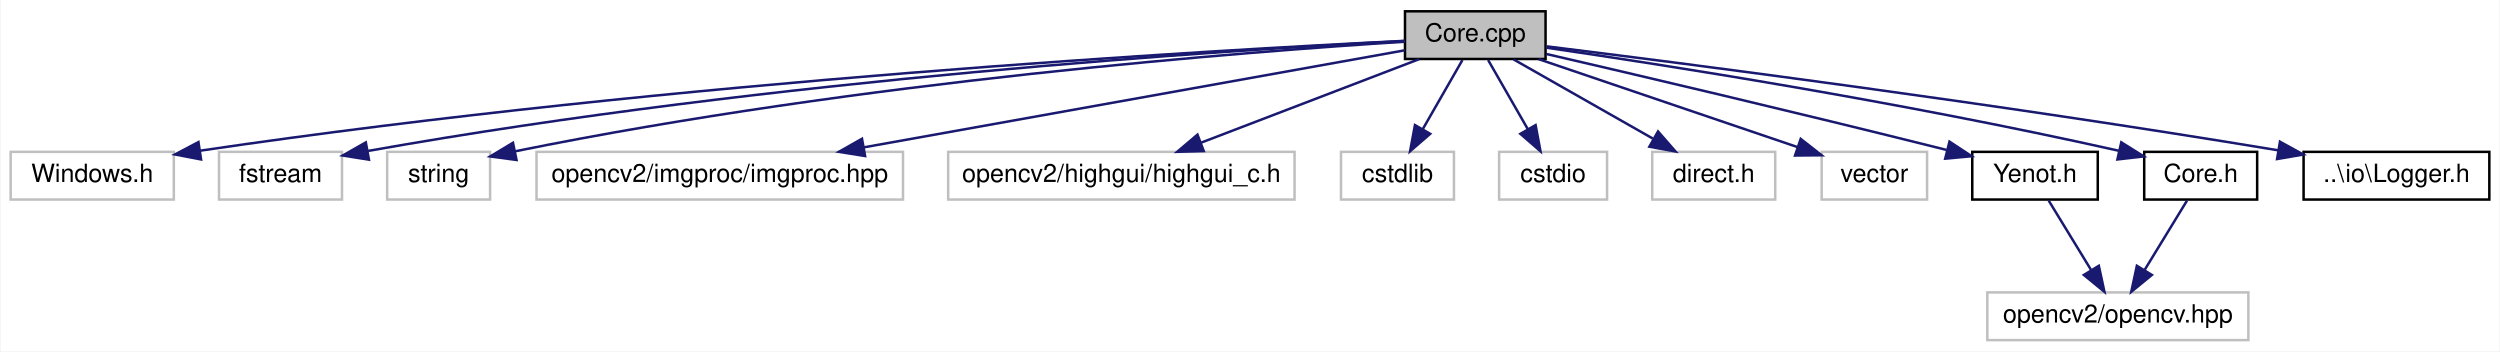
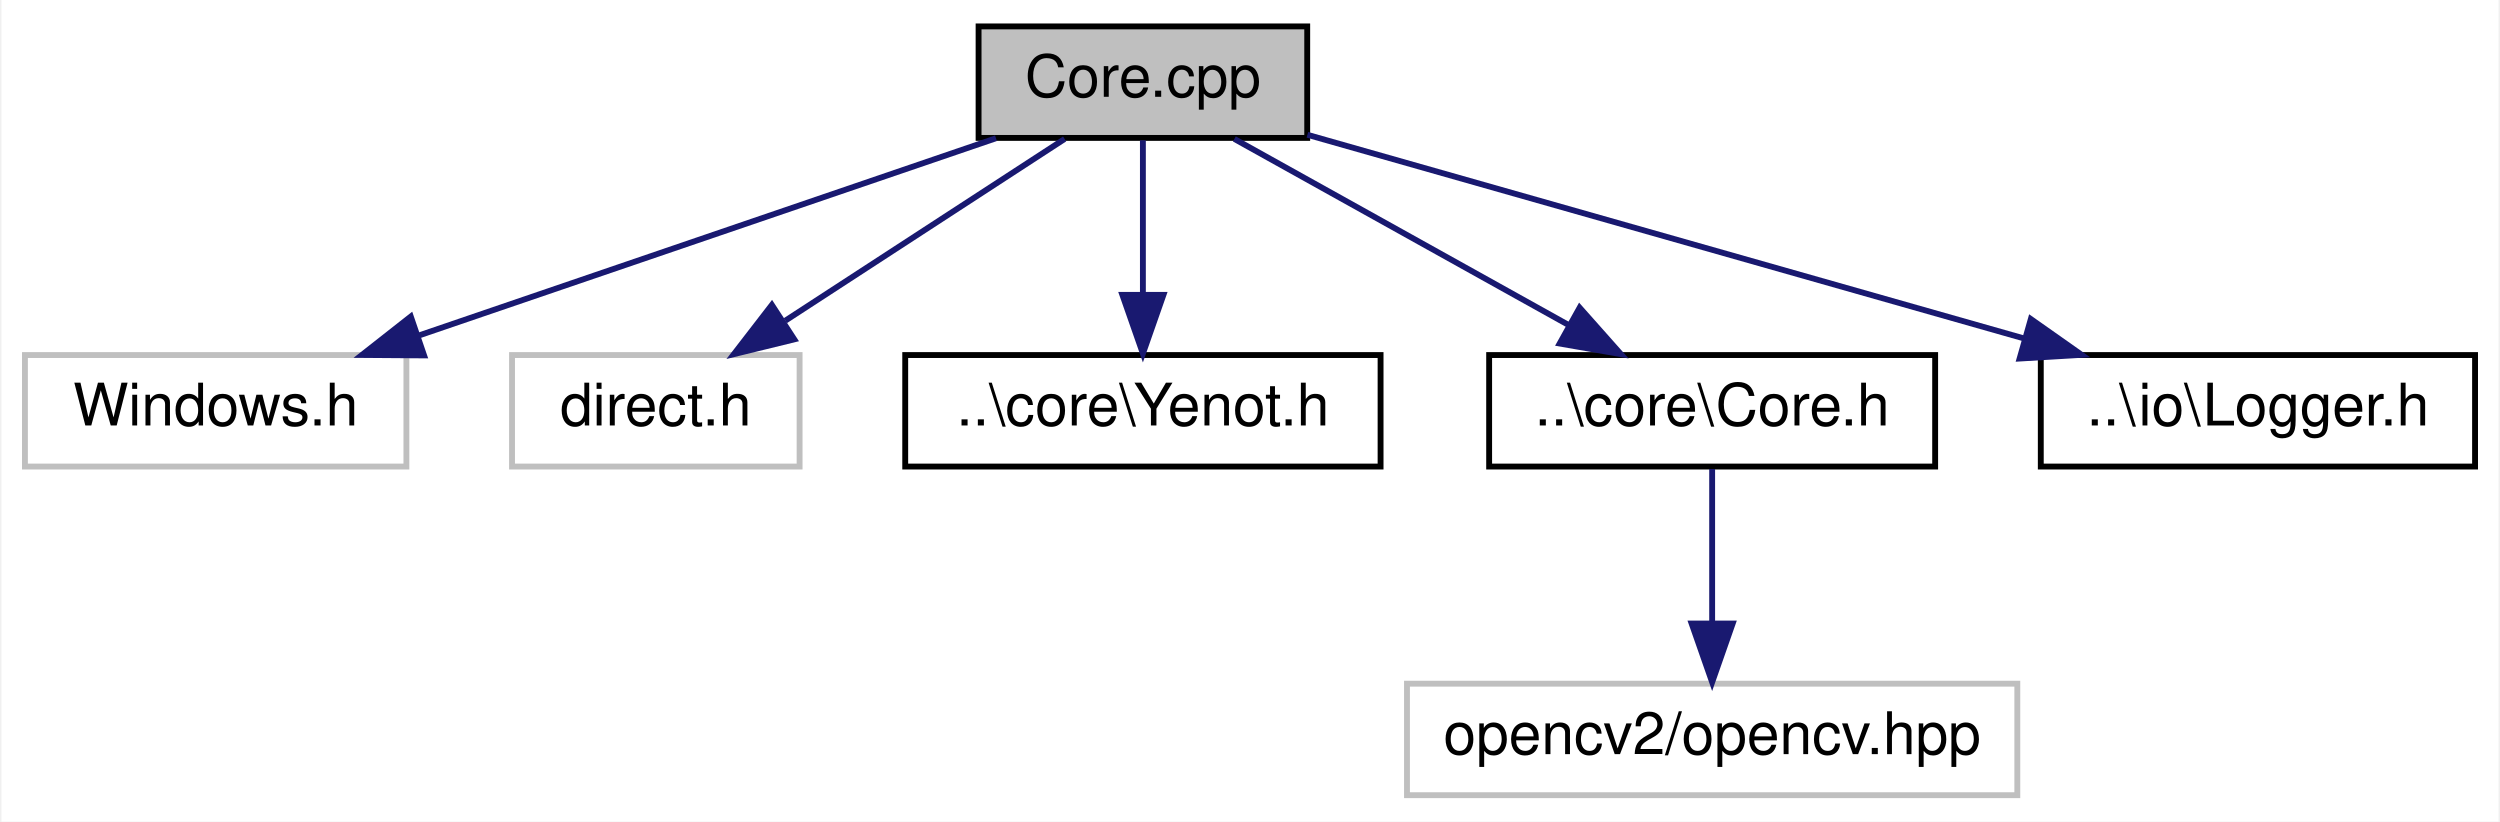
- <svg xmlns="http://www.w3.org/2000/svg" xmlns:xlink="http://www.w3.org/1999/xlink" width="996pt" height="140pt" viewBox="0.00 0.00 995.50 140.00">
+ <svg xmlns="http://www.w3.org/2000/svg" xmlns:xlink="http://www.w3.org/1999/xlink" width="426pt" height="140pt" viewBox="0.00 0.00 425.50 140.00">
  <g id="graph0" class="graph" transform="scale(1 1) rotate(0) translate(4 136)">
-     <polygon fill="white" stroke="none" points="-4,4 -4,-136 991.5,-136 991.5,4 -4,4" />
+     <polygon fill="white" stroke="none" points="-4,4 -4,-136 421.5,-136 421.5,4 -4,4" />
    <g id="node1" class="node">
-       <polygon fill="#bfbfbf" stroke="black" points="555.5,-112.5 555.5,-131.5 611.5,-131.5 611.5,-112.5 555.5,-112.5" />
-       <text text-anchor="middle" x="583.5" y="-119.5" font-family="Helvetica,sans-Serif" font-size="10.00">Core.cpp</text>
+       <polygon fill="#bfbfbf" stroke="black" points="162.5,-112.5 162.5,-131.5 218.5,-131.5 218.5,-112.5 162.5,-112.5" />
+       <text text-anchor="middle" x="190.5" y="-119.5" font-family="Helvetica,sans-Serif" font-size="10.00">Core.cpp</text>
    </g>
    <g id="node2" class="node">
      <polygon fill="white" stroke="#bfbfbf" points="0,-56.5 0,-75.5 65,-75.5 65,-56.5 0,-56.5" />
      <text text-anchor="middle" x="32.5" y="-63.5" font-family="Helvetica,sans-Serif" font-size="10.00">Windows.h</text>
    </g>
    <g id="edge1" class="edge">
-       <path fill="none" stroke="midnightblue" d="M555.493,-119.735C479.764,-116.058 264.49,-103.913 75.56,-75.975" />
-       <polygon fill="midnightblue" stroke="midnightblue" points="75.853,-72.48 65.445,-74.46 74.816,-79.402 75.853,-72.48" />
+       <path fill="none" stroke="midnightblue" d="M165.464,-112.444C138.884,-103.359 96.691,-88.939 66.977,-78.783" />
+       <polygon fill="midnightblue" stroke="midnightblue" points="68.013,-75.439 57.418,-75.516 65.749,-82.062 68.013,-75.439" />
    </g>
    <g id="node3" class="node">
      <polygon fill="white" stroke="#bfbfbf" points="83,-56.5 83,-75.5 132,-75.5 132,-56.5 83,-56.5" />
-       <text text-anchor="middle" x="107.5" y="-63.5" font-family="Helvetica,sans-Serif" font-size="10.00">fstream</text>
+       <text text-anchor="middle" x="107.5" y="-63.5" font-family="Helvetica,sans-Serif" font-size="10.00">direct.h</text>
    </g>
    <g id="edge2" class="edge">
-       <path fill="none" stroke="midnightblue" d="M555.36,-119.673C486.506,-116.102 303.998,-104.67 142.402,-75.873" />
-       <polygon fill="midnightblue" stroke="midnightblue" points="142.744,-72.379 132.281,-74.042 141.498,-79.267 142.744,-72.379" />
+       <path fill="none" stroke="midnightblue" d="M177.165,-112.324C164.338,-103.979 144.715,-91.212 129.56,-81.352" />
+       <polygon fill="midnightblue" stroke="midnightblue" points="131.093,-78.174 120.802,-75.654 127.276,-84.042 131.093,-78.174" />
    </g>
    <g id="node4" class="node">
-       <polygon fill="white" stroke="#bfbfbf" points="150,-56.5 150,-75.5 191,-75.5 191,-56.5 150,-56.5" />
-       <text text-anchor="middle" x="170.5" y="-63.5" font-family="Helvetica,sans-Serif" font-size="10.00">string</text>
-     </g>
-     <g id="edge3" class="edge">
-       <path fill="none" stroke="midnightblue" d="M555.359,-119.38C493.123,-115.44 339.066,-103.721 200.951,-75.72" />
-       <polygon fill="midnightblue" stroke="midnightblue" points="201.536,-72.267 191.036,-73.676 200.123,-79.123 201.536,-72.267" />
-     </g>
-     <g id="node5" class="node">
-       <polygon fill="white" stroke="#bfbfbf" points="209.5,-56.5 209.5,-75.5 355.5,-75.5 355.5,-56.5 209.5,-56.5" />
-       <text text-anchor="middle" x="282.5" y="-63.5" font-family="Helvetica,sans-Serif" font-size="10.00">opencv2/imgproc/imgproc.hpp</text>
-     </g>
-     <g id="edge4" class="edge">
-       <path fill="none" stroke="midnightblue" d="M555.453,-115.968C506.482,-107.183 404.463,-88.88 339.962,-77.309" />
-       <polygon fill="midnightblue" stroke="midnightblue" points="340.407,-73.833 329.946,-75.512 339.171,-80.723 340.407,-73.833" />
-     </g>
-     <g id="node6" class="node">
-       <polygon fill="white" stroke="#bfbfbf" points="373.5,-56.5 373.5,-75.5 511.5,-75.5 511.5,-56.5 373.5,-56.5" />
-       <text text-anchor="middle" x="442.5" y="-63.5" font-family="Helvetica,sans-Serif" font-size="10.00">opencv2/highgui/highgui_c.h</text>
-     </g>
-     <g id="edge5" class="edge">
-       <path fill="none" stroke="midnightblue" d="M561.158,-112.444C537.747,-103.478 500.764,-89.314 474.31,-79.183" />
-       <polygon fill="midnightblue" stroke="midnightblue" points="475.328,-75.825 464.737,-75.516 472.824,-82.362 475.328,-75.825" />
-     </g>
-     <g id="node7" class="node">
-       <polygon fill="white" stroke="#bfbfbf" points="530,-56.5 530,-75.5 575,-75.5 575,-56.5 530,-56.5" />
-       <text text-anchor="middle" x="552.5" y="-63.5" font-family="Helvetica,sans-Serif" font-size="10.00">cstdlib</text>
-     </g>
-     <g id="edge6" class="edge">
-       <path fill="none" stroke="midnightblue" d="M578.381,-112.083C574.092,-104.613 567.842,-93.724 562.558,-84.52" />
-       <polygon fill="midnightblue" stroke="midnightblue" points="565.538,-82.681 557.524,-75.751 559.467,-86.166 565.538,-82.681" />
-     </g>
-     <g id="node8" class="node">
-       <polygon fill="white" stroke="#bfbfbf" points="593,-56.5 593,-75.5 636,-75.5 636,-56.5 593,-56.5" />
-       <text text-anchor="middle" x="614.5" y="-63.5" font-family="Helvetica,sans-Serif" font-size="10.00">cstdio</text>
-     </g>
-     <g id="edge7" class="edge">
-       <path fill="none" stroke="midnightblue" d="M588.619,-112.083C592.908,-104.613 599.158,-93.724 604.442,-84.52" />
-       <polygon fill="midnightblue" stroke="midnightblue" points="607.533,-86.166 609.476,-75.751 601.462,-82.681 607.533,-86.166" />
-     </g>
-     <g id="node9" class="node">
-       <polygon fill="white" stroke="#bfbfbf" points="654,-56.5 654,-75.5 703,-75.5 703,-56.5 654,-56.5" />
-       <text text-anchor="middle" x="678.5" y="-63.5" font-family="Helvetica,sans-Serif" font-size="10.00">direct.h</text>
-     </g>
-     <g id="edge8" class="edge">
-       <path fill="none" stroke="midnightblue" d="M598.763,-112.324C613.721,-103.822 636.755,-90.729 654.227,-80.797" />
-       <polygon fill="midnightblue" stroke="midnightblue" points="656.31,-83.639 663.274,-75.654 652.851,-77.553 656.31,-83.639" />
-     </g>
-     <g id="node10" class="node">
-       <polygon fill="white" stroke="#bfbfbf" points="721.5,-56.5 721.5,-75.5 763.5,-75.5 763.5,-56.5 721.5,-56.5" />
-       <text text-anchor="middle" x="742.5" y="-63.5" font-family="Helvetica,sans-Serif" font-size="10.00">vector</text>
-     </g>
-     <g id="edge9" class="edge">
-       <path fill="none" stroke="midnightblue" d="M608.694,-112.444C636.701,-102.932 681.934,-87.57 711.94,-77.379" />
-       <polygon fill="midnightblue" stroke="midnightblue" points="713.143,-80.667 721.486,-74.137 710.892,-74.039 713.143,-80.667" />
-     </g>
-     <g id="node11" class="node">
-       <g id="a_node11">
+       <g id="a_node4">
        <a xlink:href="$_yenot_8h.html" xlink:title="Заголовочный файл с пространством имён, которое хранит в себе константы. ">
-           <polygon fill="white" stroke="black" points="781.5,-56.5 781.5,-75.5 831.5,-75.5 831.5,-56.5 781.5,-56.5" />
-           <text text-anchor="middle" x="806.5" y="-63.5" font-family="Helvetica,sans-Serif" font-size="10.00">Yenot.h</text>
+           <polygon fill="white" stroke="black" points="150,-56.5 150,-75.5 231,-75.5 231,-56.5 150,-56.5" />
+           <text text-anchor="middle" x="190.5" y="-63.5" font-family="Helvetica,sans-Serif" font-size="10.00">..\core\Yenot.h</text>
        </a>
      </g>
    </g>
-     <g id="edge10" class="edge">
-       <path fill="none" stroke="midnightblue" d="M611.732,-114.51C646.844,-106.389 708.868,-91.878 771.255,-76.268" />
-       <polygon fill="midnightblue" stroke="midnightblue" points="772.421,-79.584 781.267,-73.754 770.716,-72.795 772.421,-79.584" />
+     <g id="edge3" class="edge">
+       <path fill="none" stroke="midnightblue" d="M190.5,-112.083C190.5,-105.006 190.5,-94.861 190.5,-85.987" />
+       <polygon fill="midnightblue" stroke="midnightblue" points="194,-85.751 190.5,-75.751 187,-85.751 194,-85.751" />
    </g>
-     <g id="node13" class="node">
-       <g id="a_node13">
+     <g id="node5" class="node">
+       <g id="a_node5">
        <a xlink:href="$_core_8h.html" xlink:title="Ядро проекта. Содержит все главные и вспомогательные функции для определения марки автомобиля ...">
-           <polygon fill="white" stroke="black" points="850,-56.5 850,-75.5 895,-75.5 895,-56.5 850,-56.5" />
-           <text text-anchor="middle" x="872.5" y="-63.5" font-family="Helvetica,sans-Serif" font-size="10.00">Core.h</text>
+           <polygon fill="white" stroke="black" points="249.5,-56.5 249.5,-75.5 325.5,-75.5 325.5,-56.5 249.5,-56.5" />
+           <text text-anchor="middle" x="287.5" y="-63.5" font-family="Helvetica,sans-Serif" font-size="10.00">..\core\Core.h</text>
        </a>
      </g>
    </g>
-     <g id="edge12" class="edge">
-       <path fill="none" stroke="midnightblue" d="M611.827,-116.996C657.657,-110.312 751.058,-95.841 839.88,-75.937" />
-       <polygon fill="midnightblue" stroke="midnightblue" points="840.869,-79.302 849.847,-73.676 839.32,-72.475 840.869,-79.302" />
+     <g id="edge4" class="edge">
+       <path fill="none" stroke="midnightblue" d="M206.085,-112.324C221.499,-103.743 245.312,-90.486 263.21,-80.522" />
+       <polygon fill="midnightblue" stroke="midnightblue" points="264.919,-83.577 271.954,-75.654 261.514,-77.461 264.919,-83.577" />
    </g>
-     <g id="node14" class="node">
-       <g id="a_node14">
+     <g id="node7" class="node">
+       <g id="a_node7">
        <a xlink:href="$_logger_8h.html" xlink:title="Заголовочный файл модуля логирования ">
-           <polygon fill="white" stroke="black" points="913.5,-56.5 913.5,-75.5 987.5,-75.5 987.5,-56.5 913.5,-56.5" />
-           <text text-anchor="middle" x="950.5" y="-63.5" font-family="Helvetica,sans-Serif" font-size="10.00">..\io\Logger.h</text>
+           <polygon fill="white" stroke="black" points="343.5,-56.5 343.5,-75.5 417.5,-75.5 417.5,-56.5 343.5,-56.5" />
+           <text text-anchor="middle" x="380.5" y="-63.5" font-family="Helvetica,sans-Serif" font-size="10.00">..\io\Logger.h</text>
        </a>
      </g>
    </g>
-     <g id="edge14" class="edge">
-       <path fill="none" stroke="midnightblue" d="M611.919,-117.539C666.417,-110.79 789.595,-94.994 903.445,-76.102" />
-       <polygon fill="midnightblue" stroke="midnightblue" points="904.088,-79.543 913.374,-74.442 902.934,-72.639 904.088,-79.543" />
+     <g id="edge6" class="edge">
+       <path fill="none" stroke="midnightblue" d="M218.535,-113.032C250.805,-103.861 304.048,-88.729 340.623,-78.333" />
+       <polygon fill="midnightblue" stroke="midnightblue" points="341.804,-81.636 350.466,-75.536 339.89,-74.903 341.804,-81.636" />
    </g>
-     <g id="node12" class="node">
-       <polygon fill="white" stroke="#bfbfbf" points="787.5,-0.5 787.5,-19.5 891.5,-19.5 891.5,-0.5 787.5,-0.5" />
-       <text text-anchor="middle" x="839.5" y="-7.5" font-family="Helvetica,sans-Serif" font-size="10.00">opencv2/opencv.hpp</text>
+     <g id="node6" class="node">
+       <polygon fill="white" stroke="#bfbfbf" points="235.5,-0.5 235.5,-19.5 339.5,-19.5 339.5,-0.5 235.5,-0.5" />
+       <text text-anchor="middle" x="287.5" y="-7.5" font-family="Helvetica,sans-Serif" font-size="10.00">opencv2/opencv.hpp</text>
    </g>
-     <g id="edge11" class="edge">
-       <path fill="none" stroke="midnightblue" d="M811.949,-56.083C816.514,-48.613 823.168,-37.724 828.793,-28.52" />
-       <polygon fill="midnightblue" stroke="midnightblue" points="831.924,-30.109 834.152,-19.751 825.951,-26.459 831.924,-30.109" />
-     </g>
-     <g id="edge13" class="edge">
-       <path fill="none" stroke="midnightblue" d="M867.051,-56.083C862.486,-48.613 855.832,-37.724 850.207,-28.52" />
-       <polygon fill="midnightblue" stroke="midnightblue" points="853.049,-26.459 844.848,-19.751 847.076,-30.109 853.049,-26.459" />
+     <g id="edge5" class="edge">
+       <path fill="none" stroke="midnightblue" d="M287.5,-56.083C287.5,-49.006 287.5,-38.861 287.5,-29.986" />
+       <polygon fill="midnightblue" stroke="midnightblue" points="291,-29.751 287.5,-19.751 284,-29.751 291,-29.751" />
    </g>
  </g>
</svg>
